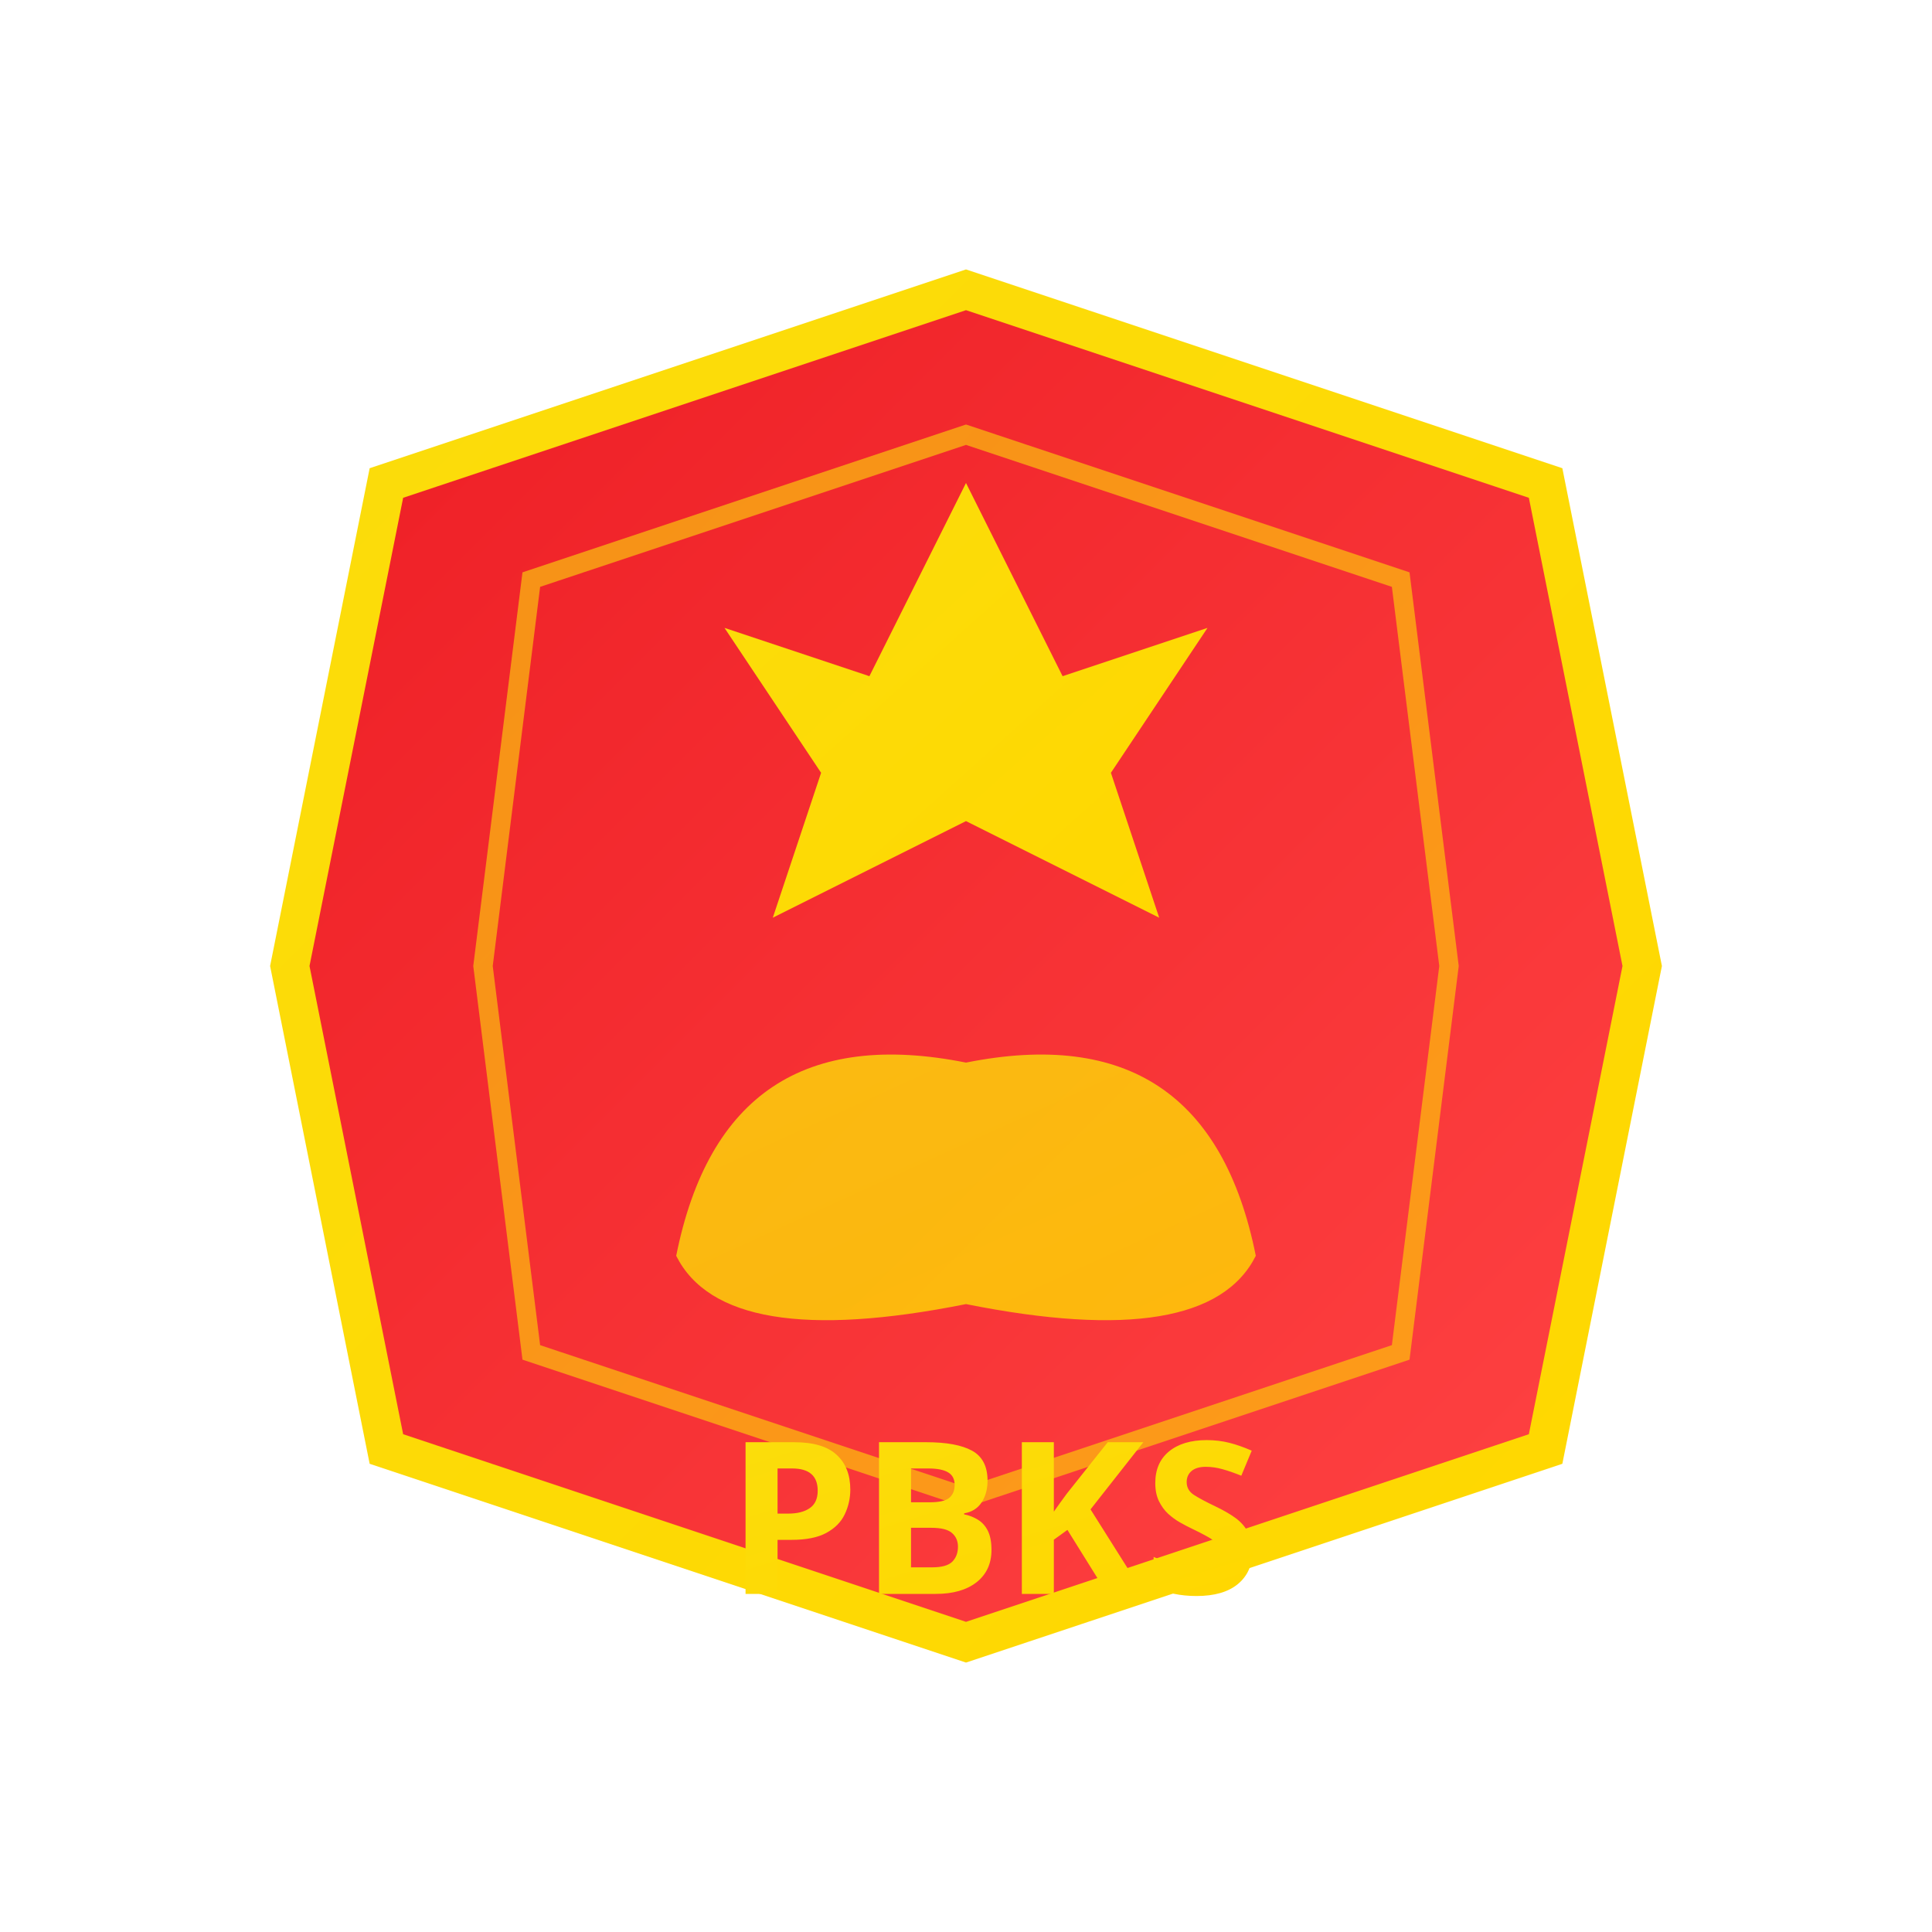
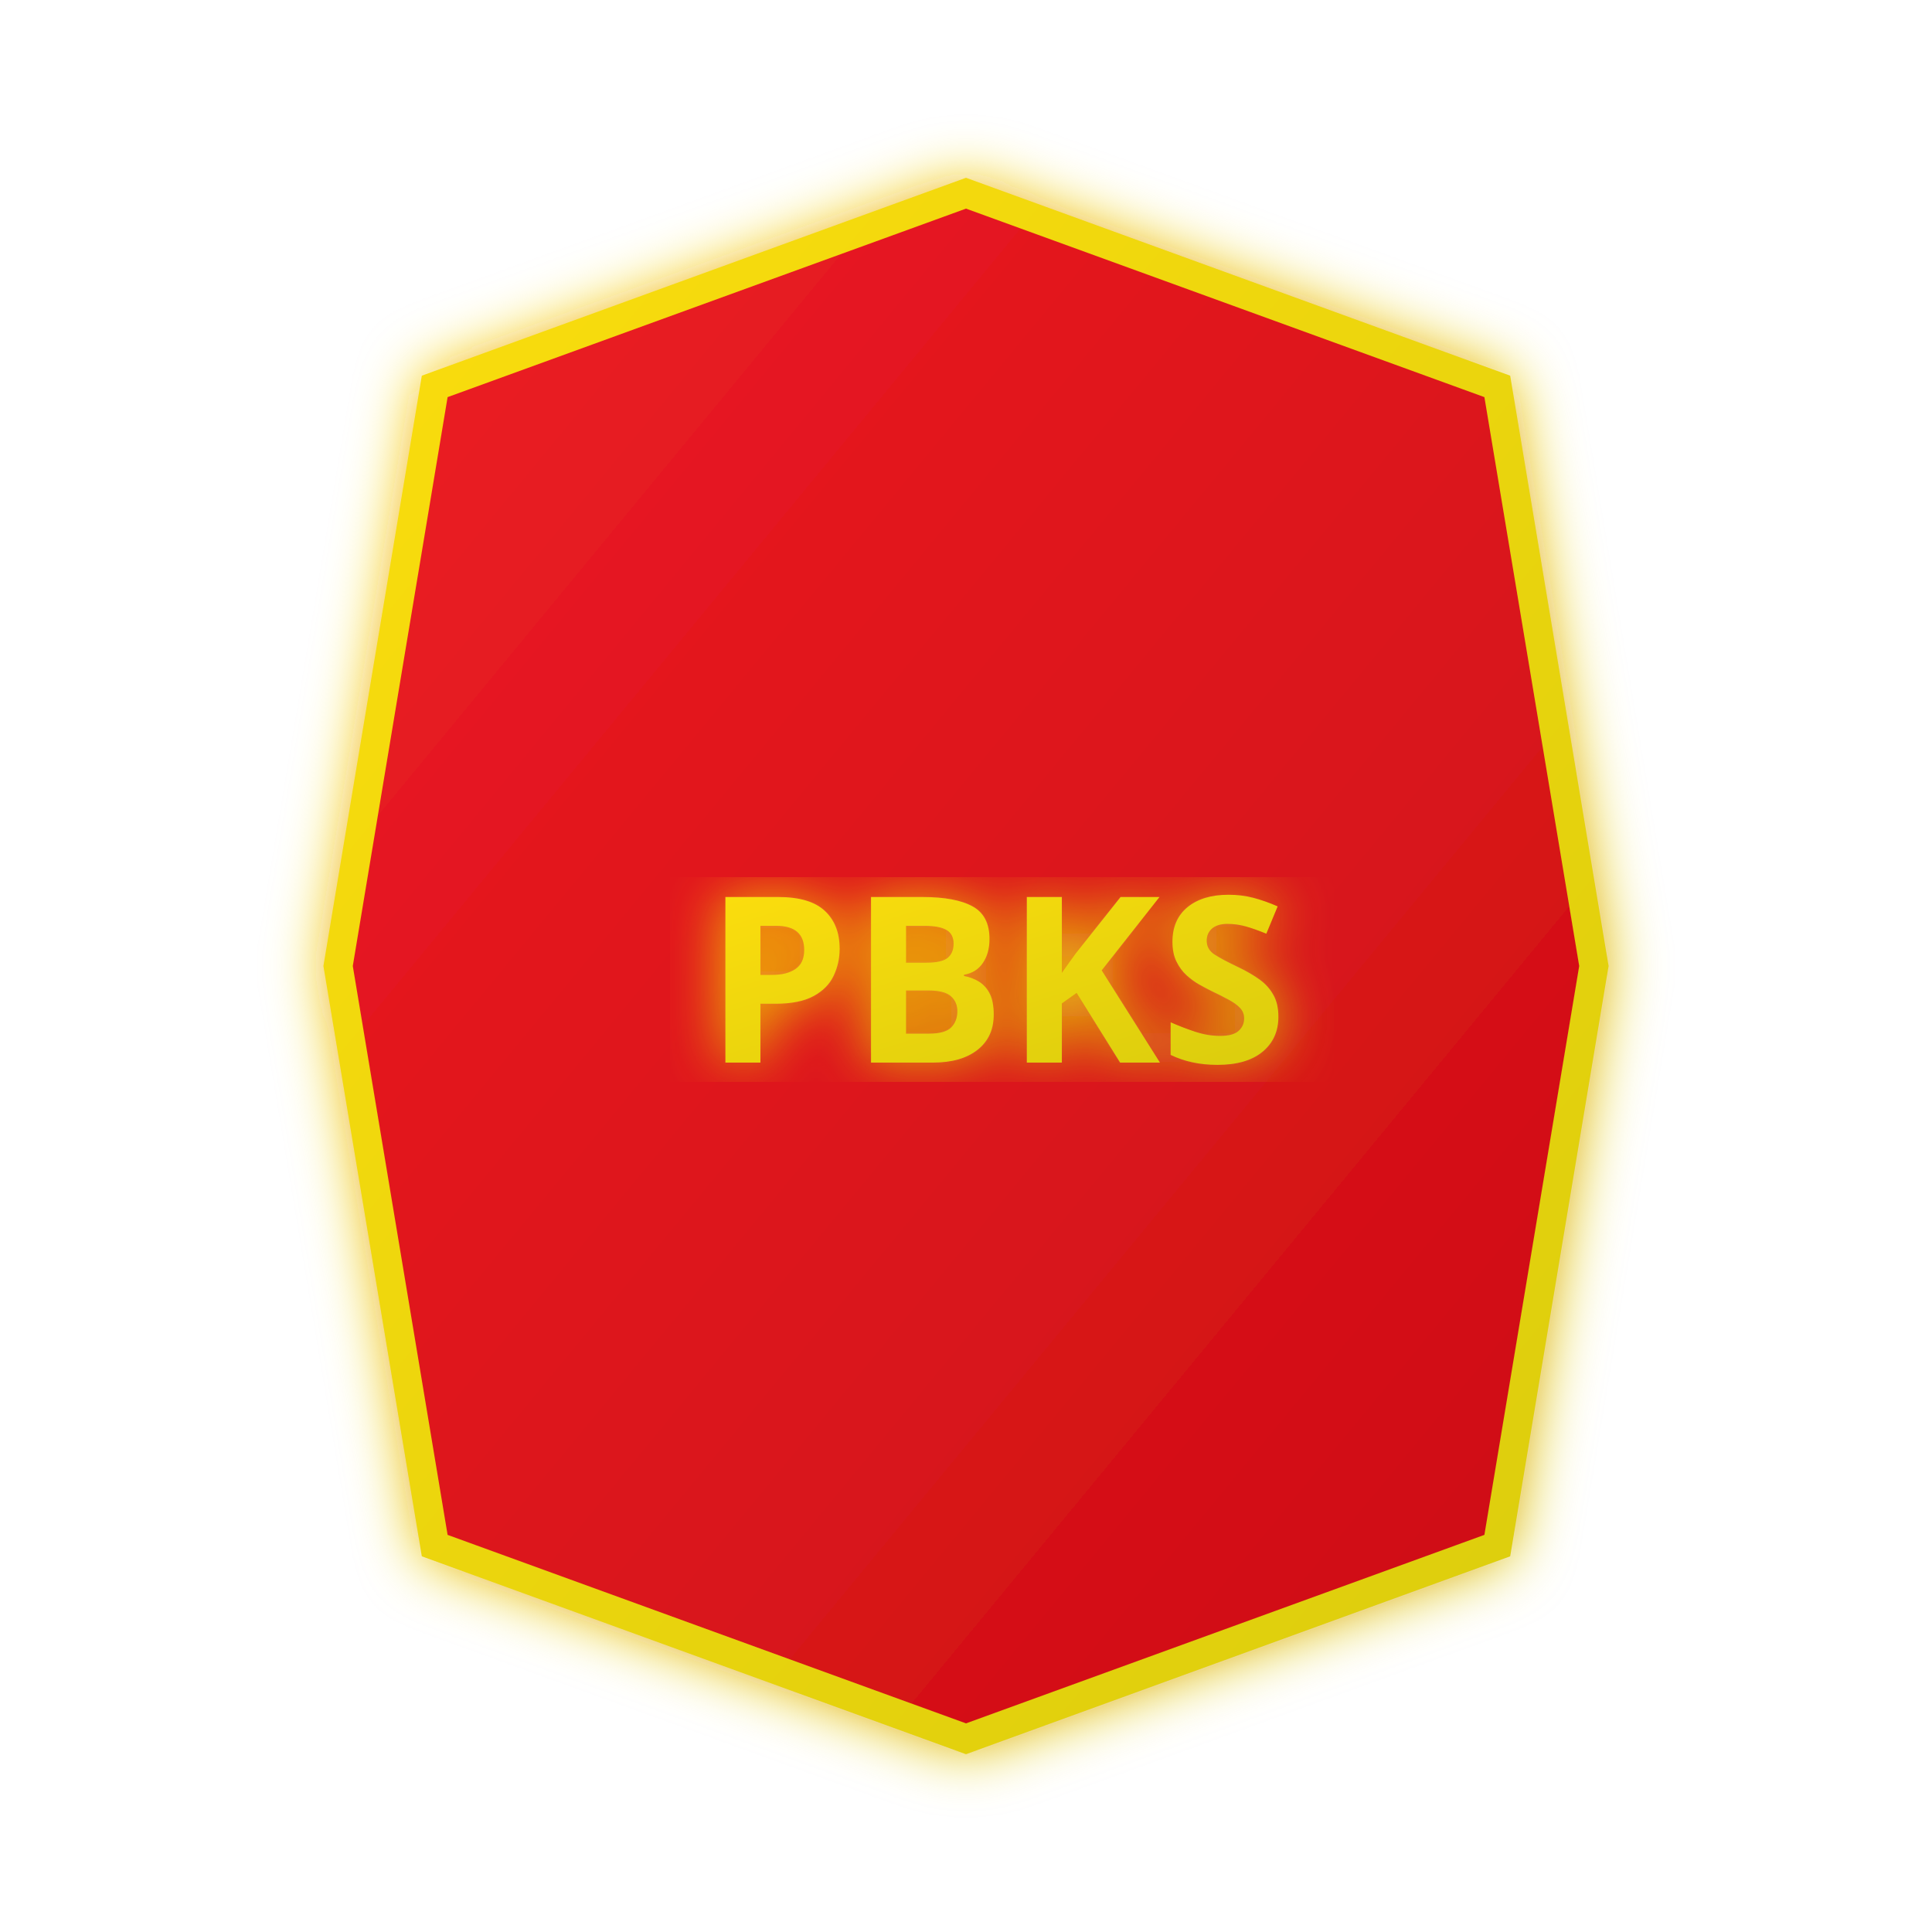
<svg xmlns="http://www.w3.org/2000/svg" viewBox="0 0 200 200">
  <defs>
-     <linearGradient id="pbksGradient" x1="0%" y1="0%" x2="100%" y2="100%">
+     <linearGradient id="pbks-red" x1="0%" y1="0%" x2="100%" y2="100%">
      <stop offset="0%" style="stop-color:#ED1D24;stop-opacity:1">
-         <animate attributeName="stop-color" values="#ED1D24;#FF4444;#ED1D24" dur="2s" repeatCount="indefinite" />
+         <animate attributeName="stop-color" values="#ED1D24;#FD2D34;#ED1D24" dur="3s" repeatCount="indefinite" />
      </stop>
-       <stop offset="100%" style="stop-color:#FF4444;stop-opacity:1">
-         <animate attributeName="stop-color" values="#FF4444;#ED1D24;#FF4444" dur="2s" repeatCount="indefinite" />
+       <stop offset="100%" style="stop-color:#CC0D14;stop-opacity:1">
+         <animate attributeName="stop-color" values="#CC0D14;#ED1D24;#CC0D14" dur="3s" repeatCount="indefinite" />
      </stop>
    </linearGradient>
-     <linearGradient id="pbksGold" x1="0%" y1="0%" x2="100%" y2="100%">
+     <linearGradient id="pbks-yellow" x1="0%" y1="0%" x2="100%" y2="100%">
      <stop offset="0%" style="stop-color:#FBDD0B;stop-opacity:1">
-         <animate attributeName="stop-color" values="#FBDD0B;#FFD700;#FBDD0B" dur="2s" repeatCount="indefinite" />
+         <animate attributeName="stop-color" values="#FBDD0B;#FFED1B;#FBDD0B" dur="3s" repeatCount="indefinite" />
      </stop>
-       <stop offset="100%" style="stop-color:#FFD700;stop-opacity:1">
-         <animate attributeName="stop-color" values="#FFD700;#FBDD0B;#FFD700" dur="2s" repeatCount="indefinite" />
+       <stop offset="100%" style="stop-color:#DBCD0B;stop-opacity:1">
+         <animate attributeName="stop-color" values="#DBCD0B;#FBDD0B;#DBCD0B" dur="3s" repeatCount="indefinite" />
      </stop>
    </linearGradient>
+     <filter id="pbks-glow">
+       <feGaussianBlur stdDeviation="3" result="coloredBlur">
+         <animate attributeName="stdDeviation" values="3;5;3" dur="2.5s" repeatCount="indefinite" />
+       </feGaussianBlur>
+       <feMerge>
+         <feMergeNode in="coloredBlur" />
+         <feMergeNode in="SourceGraphic" />
+       </feMerge>
+     </filter>
  </defs>
-   <path d="M 100 30 L 160 50 L 170 100 L 160 150 L 100 170 L 40 150 L 30 100 L 40 50 Z" fill="url(#pbksGradient)" stroke="url(#pbksGold)" stroke-width="4">
-     <animateTransform attributeName="transform" type="scale" values="1;1.02;1" dur="3s" repeatCount="indefinite" />
+   <path d="M 100 20 L 155 40 L 165 100 L 155 160 L 100 180 L 45 160 L 35 100 L 45 40 Z" fill="url(#pbks-red)" stroke="url(#pbks-yellow)" stroke-width="3" filter="url(#pbks-glow)">
+     <animateTransform attributeName="transform" type="scale" values="1;1.01;1" dur="4s" repeatCount="indefinite" />
  </path>
-   <path d="M 100 45 L 145 60 L 150 100 L 145 140 L 100 155 L 55 140 L 50 100 L 55 60 Z" fill="none" stroke="url(#pbksGold)" stroke-width="2" opacity="0.6">
-     <animateTransform attributeName="transform" type="rotate" values="0 100 100;2 100 100;0 100 100;-2 100 100;0 100 100" dur="4s" repeatCount="indefinite" />
-   </path>
-   <path d="M 100 50 L 110 70 L 125 65 L 115 80 L 120 95 L 100 85 L 80 95 L 85 80 L 75 65 L 90 70 Z" fill="url(#pbksGold)">
-     <animateTransform attributeName="transform" type="scale" values="1;1.1;1" dur="1.5s" repeatCount="indefinite" />
-   </path>
-   <path d="M 100 110 Q 75 105 70 130 Q 75 140 100 135 Q 125 140 130 130 Q 125 105 100 110 Z" fill="url(#pbksGold)" opacity="0.8">
-     <animateTransform attributeName="transform" type="translate" values="0,0;1,0;0,0" dur="3s" repeatCount="indefinite" />
-   </path>
-   <text x="100" y="165" font-family="Arial Black, sans-serif" font-size="22" font-weight="900" fill="url(#pbksGold)" text-anchor="middle">
-     <animate attributeName="opacity" values="1;0.8;1" dur="2s" repeatCount="indefinite" />
+   <text x="100" y="110" font-family="Arial Black, sans-serif" font-size="24" font-weight="900" text-anchor="middle" fill="url(#pbks-yellow)" filter="url(#pbks-glow)">
+     <animateTransform attributeName="transform" type="scale" values="1;1.03;1" dur="3s" repeatCount="indefinite" />
    PBKS
  </text>
</svg>
